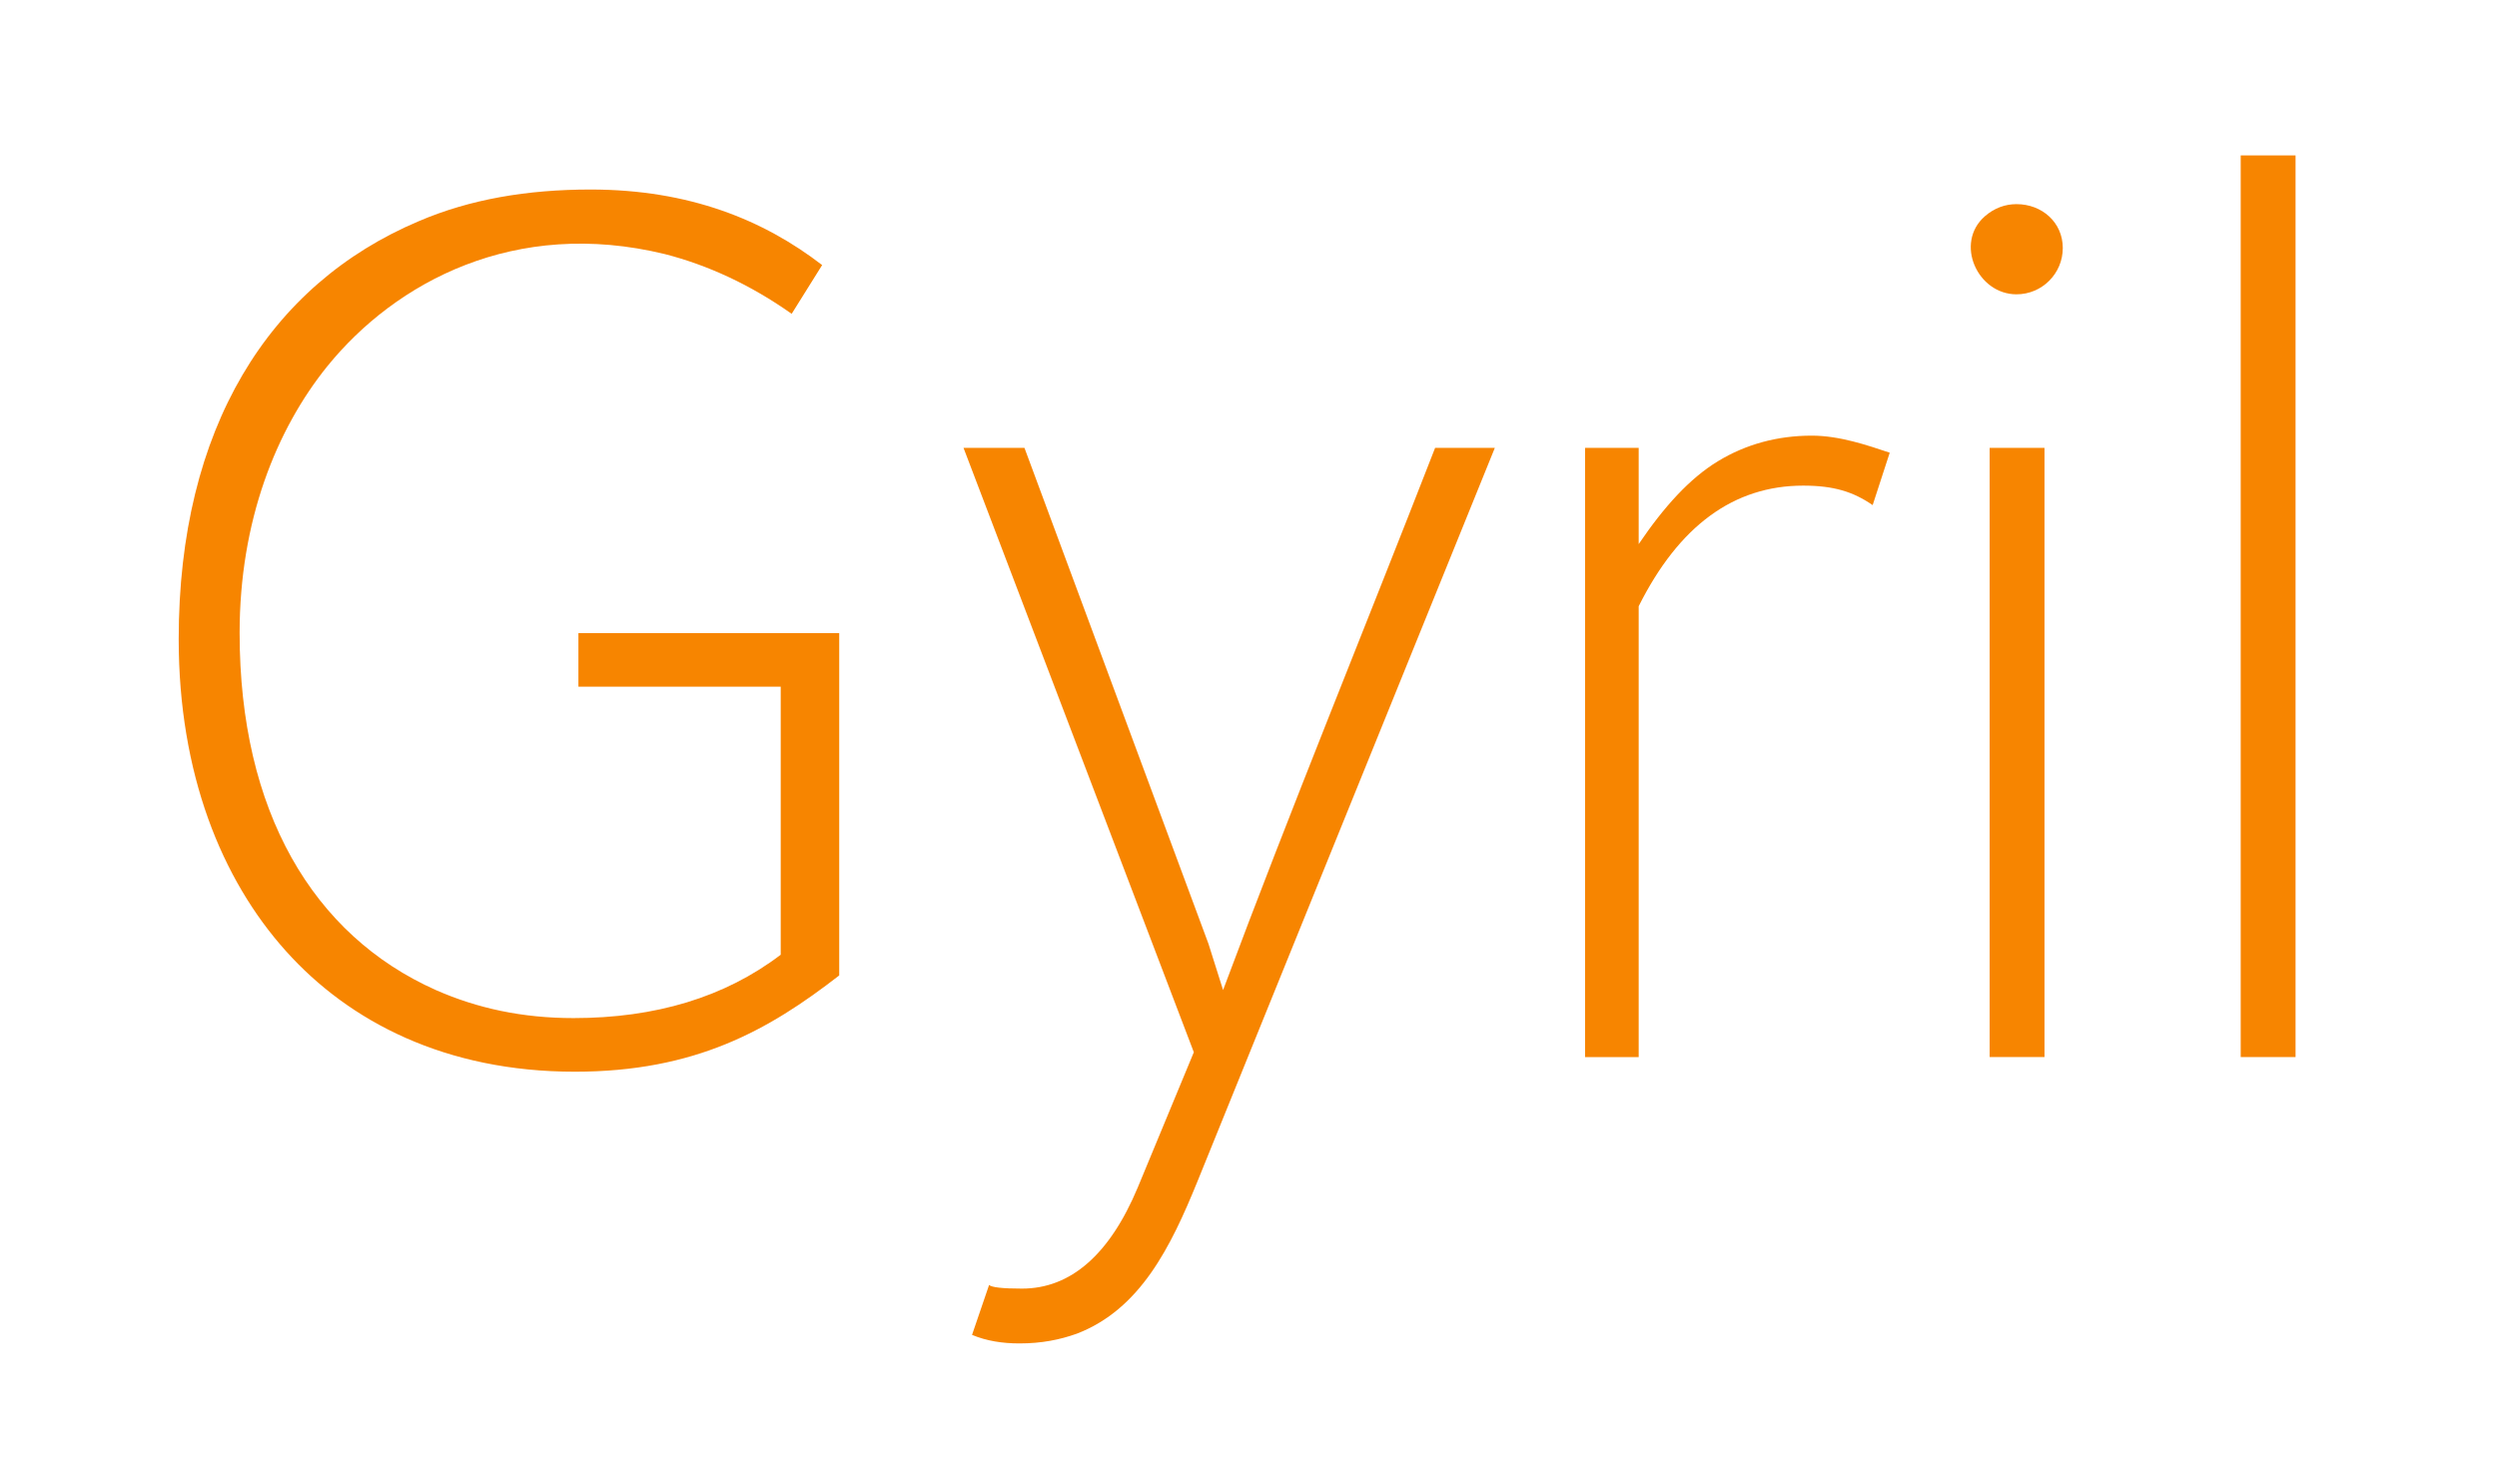
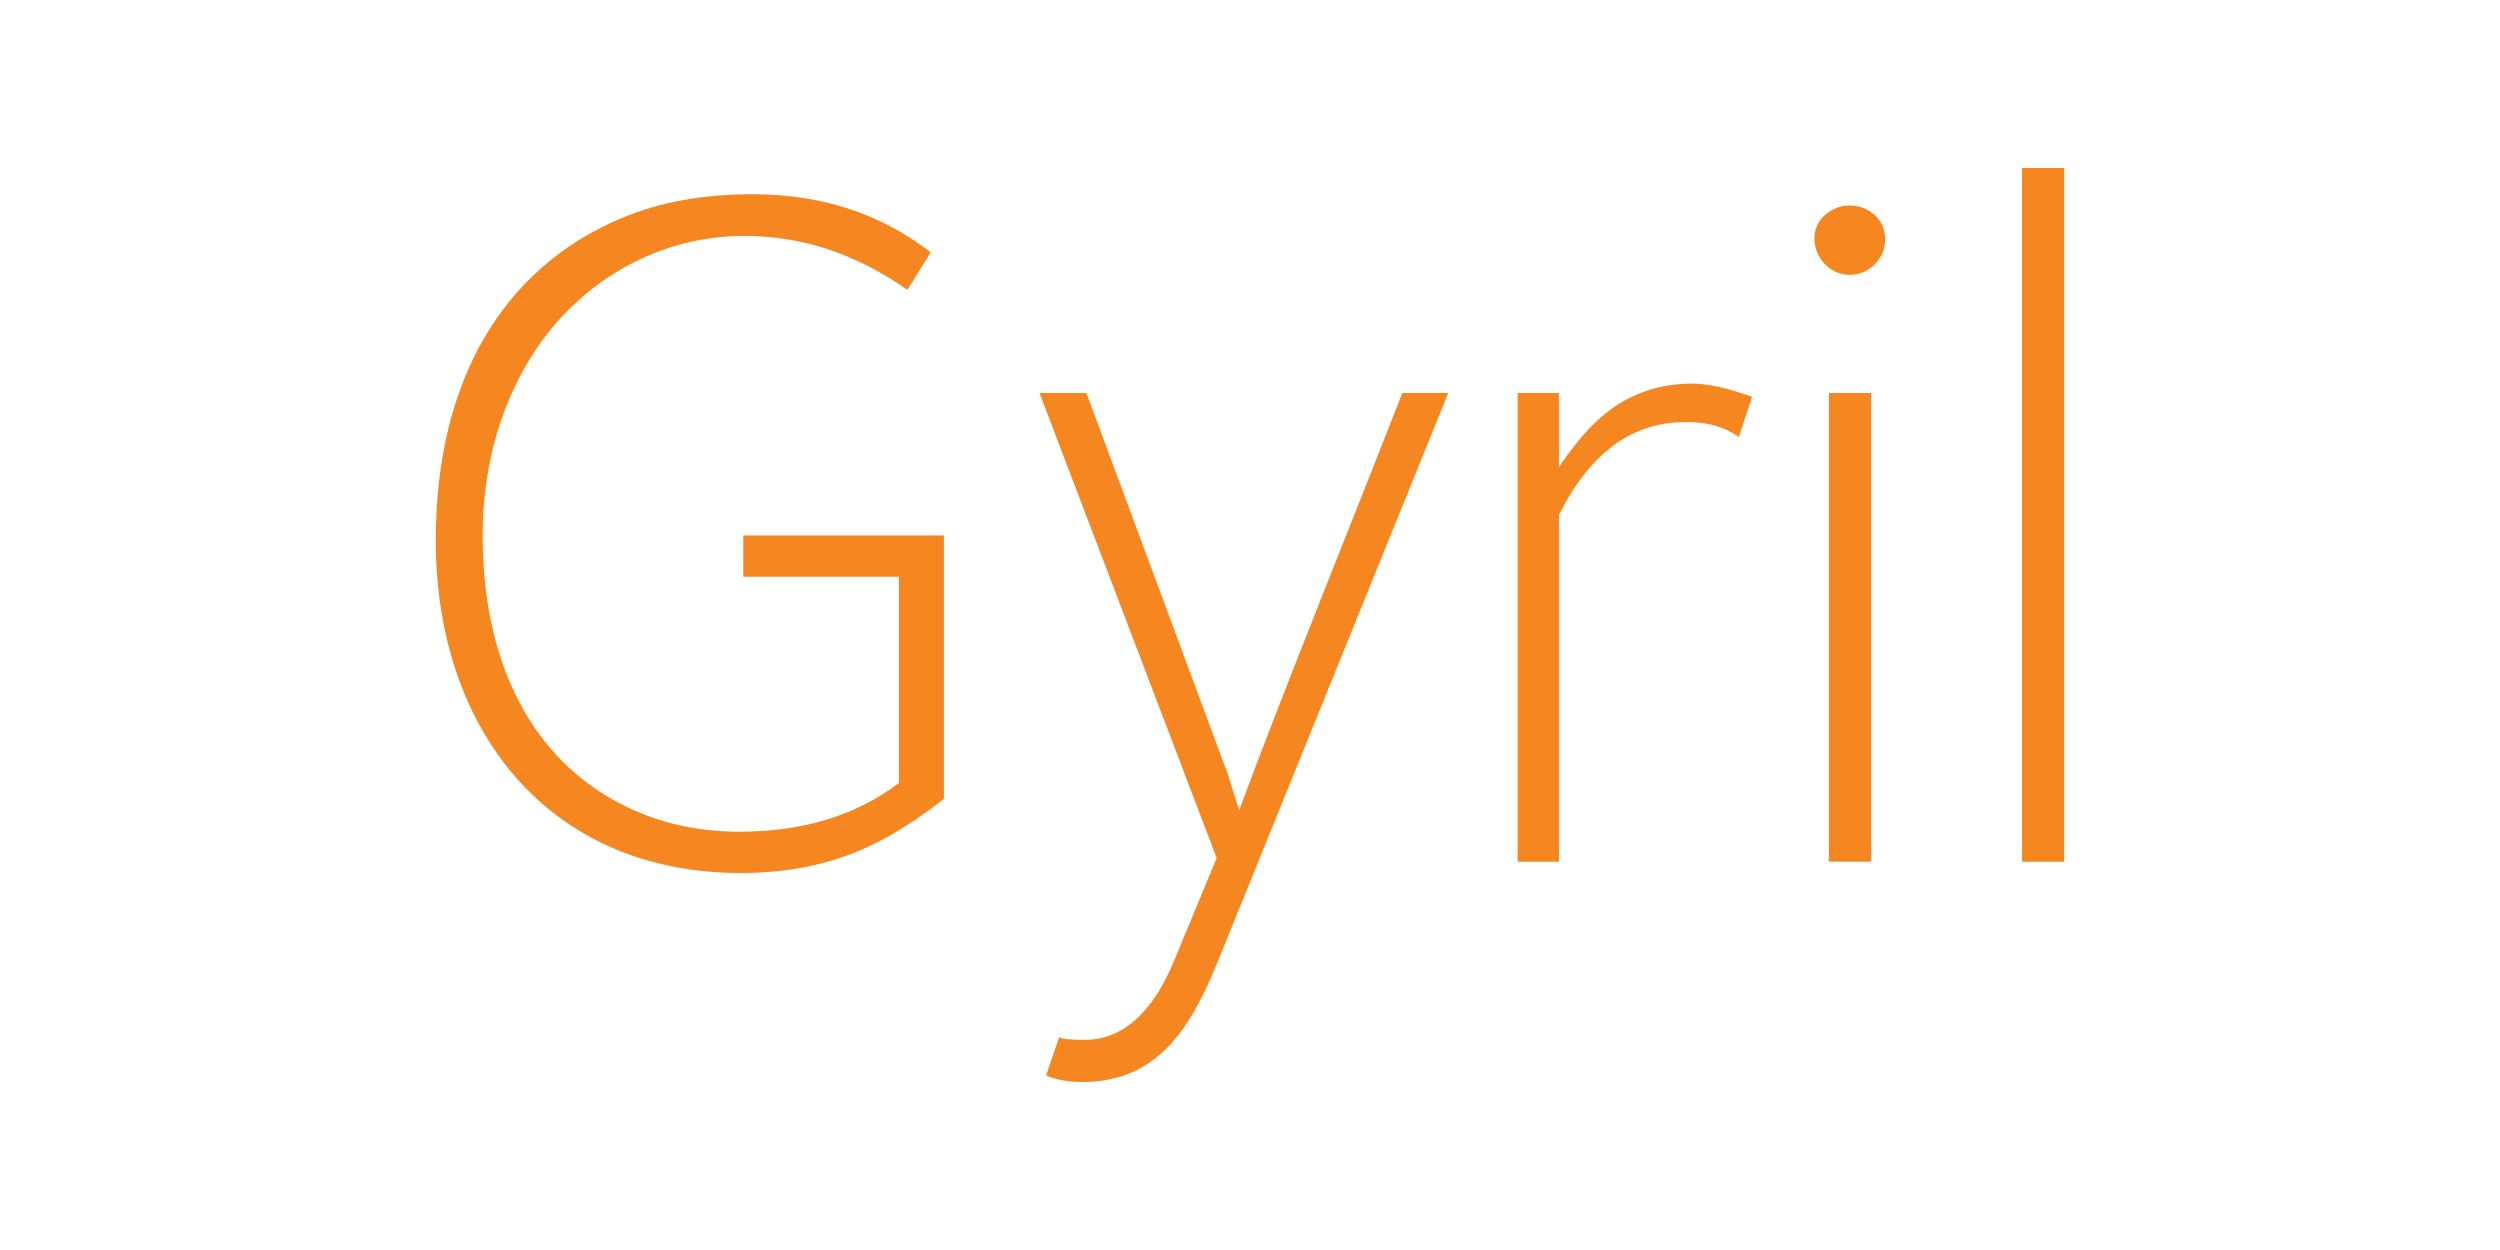
- <svg xmlns="http://www.w3.org/2000/svg" version="1.1" id="Layer_1" x="0px" y="0px" width="153.667px" height="91.333px" viewBox="0 0 153.667 91.333" enable-background="new 0 0 153.667 91.333" xml:space="preserve">
+ <svg xmlns="http://www.w3.org/2000/svg" version="1.1" id="Layer_1" x="0px" y="0px" width="200px" height="100px" viewBox="0 0 200 100" enable-background="new 0 0 200 100" xml:space="preserve">
  <g>
    <g>
-       <path fill="#F78500" d="M35.371,65.963c-7.95,0-13.874-3.074-17.774-7.425c-3.975-4.425-6.6-10.949-6.6-19.199    c0-12.974,5.55-21.824,14.774-25.724c3.15-1.35,6.675-1.95,10.575-1.95c6.075,0,10.649,1.875,14.249,4.65l-1.875,3    c-2.55-1.8-5.175-3-7.8-3.675c-9.225-2.25-16.574,1.725-20.774,6.899c-3.15,3.9-5.4,9.525-5.4,16.424    c0,10.95,4.5,18.6,12.075,21.974c2.55,1.125,5.325,1.726,8.475,1.726c5.025,0,9.299-1.274,12.75-3.899v-16.5h-12.45v-3.3h16.05    v21.074C47.295,63.413,42.795,65.963,35.371,65.963z" />
-       <path fill="#F78500" d="M59.82,82.162l1.05-3.074c0.15,0.149,0.825,0.225,2.025,0.225c2.999,0,5.399-2.1,7.124-6.225l3.45-8.324    L59.295,27.564h3.75l11.324,30.523l0.9,2.85c4.2-11.249,8.699-22.198,13.05-33.373h3.675l-18.3,45.148    c-1.649,4.05-3.524,7.875-7.425,9.375c-1.05,0.375-2.175,0.6-3.524,0.6C61.695,82.688,60.72,82.537,59.82,82.162z" />
-       <path fill="#F78500" d="M110.971,29.89c-4.275,0-7.65,2.475-10.125,7.424v27.749h-3.3V27.564h3.3v5.925    c1.575-2.325,3.149-4.05,4.875-5.1c1.725-1.05,3.675-1.575,5.774-1.575c1.725,0,3.45,0.6,4.8,1.05l-1.05,3.225    C114.045,30.264,112.845,29.89,110.971,29.89z" />
-       <path fill="#F78500" d="M124.095,18.115c-2.399,0-3.825-3.15-1.95-4.8c0.601-0.525,1.275-0.75,1.95-0.75    c1.575,0,2.85,1.125,2.85,2.7C126.944,16.84,125.67,18.115,124.095,18.115z M122.445,27.564h3.374v37.498h-3.374V27.564z" />
-       <path fill="#F78500" d="M137.895,65.063V9.565h3.375v55.497H137.895z" />
+       <g>
+         <path fill="#F6861F" d="M59.237,69.838c-7.95,0-13.874-3.074-17.774-7.426c-3.975-4.426-6.6-10.949-6.6-19.2     c0-12.973,5.55-21.823,14.773-25.723c3.15-1.35,6.676-1.95,10.576-1.95c6.074,0,10.648,1.875,14.248,4.65l-1.875,3     c-2.55-1.8-5.175-3-7.8-3.675c-9.226-2.25-16.573,1.725-20.774,6.899c-3.149,3.9-5.399,9.525-5.399,16.424     c0,10.95,4.5,18.6,12.075,21.973c2.55,1.125,5.324,1.727,8.475,1.727c5.025,0,9.299-1.273,12.75-3.898v-16.5H59.463v-3.301     h16.049v21.075C71.161,67.287,66.661,69.838,59.237,69.838z" />
+         <path fill="#F6861F" d="M83.686,86.037l1.051-3.074c0.15,0.148,0.824,0.225,2.025,0.225c2.998,0,5.398-2.1,7.123-6.225     l3.45-8.324L83.161,31.438h3.75l11.324,30.523l0.899,2.85c4.2-11.248,8.699-22.198,13.051-33.373h3.675l-18.3,45.148     c-1.649,4.051-3.524,7.875-7.426,9.375c-1.05,0.375-2.175,0.6-3.523,0.6C85.561,86.563,84.586,86.412,83.686,86.037z" />
+         <path fill="#F6861F" d="M134.838,33.764c-4.275,0-7.65,2.475-10.125,7.424v27.75h-3.301v-37.5h3.301v5.925     c1.574-2.325,3.148-4.05,4.875-5.1c1.725-1.05,3.674-1.575,5.773-1.575c1.725,0,3.449,0.6,4.8,1.05l-1.05,3.225     C137.911,34.138,136.711,33.764,134.838,33.764z" />
+         <path fill="#F6861F" d="M147.961,21.989c-2.398,0-3.824-3.15-1.949-4.8c0.601-0.525,1.274-0.75,1.949-0.75     c1.575,0,2.85,1.125,2.85,2.7C150.811,20.714,149.536,21.989,147.961,21.989z M146.311,31.438h3.375v37.498h-3.375V31.438z" />
+         <path fill="#F6861F" d="M161.762,68.938V13.439h3.375v55.497h-3.375V68.938z" />
+       </g>
    </g>
  </g>
</svg>
